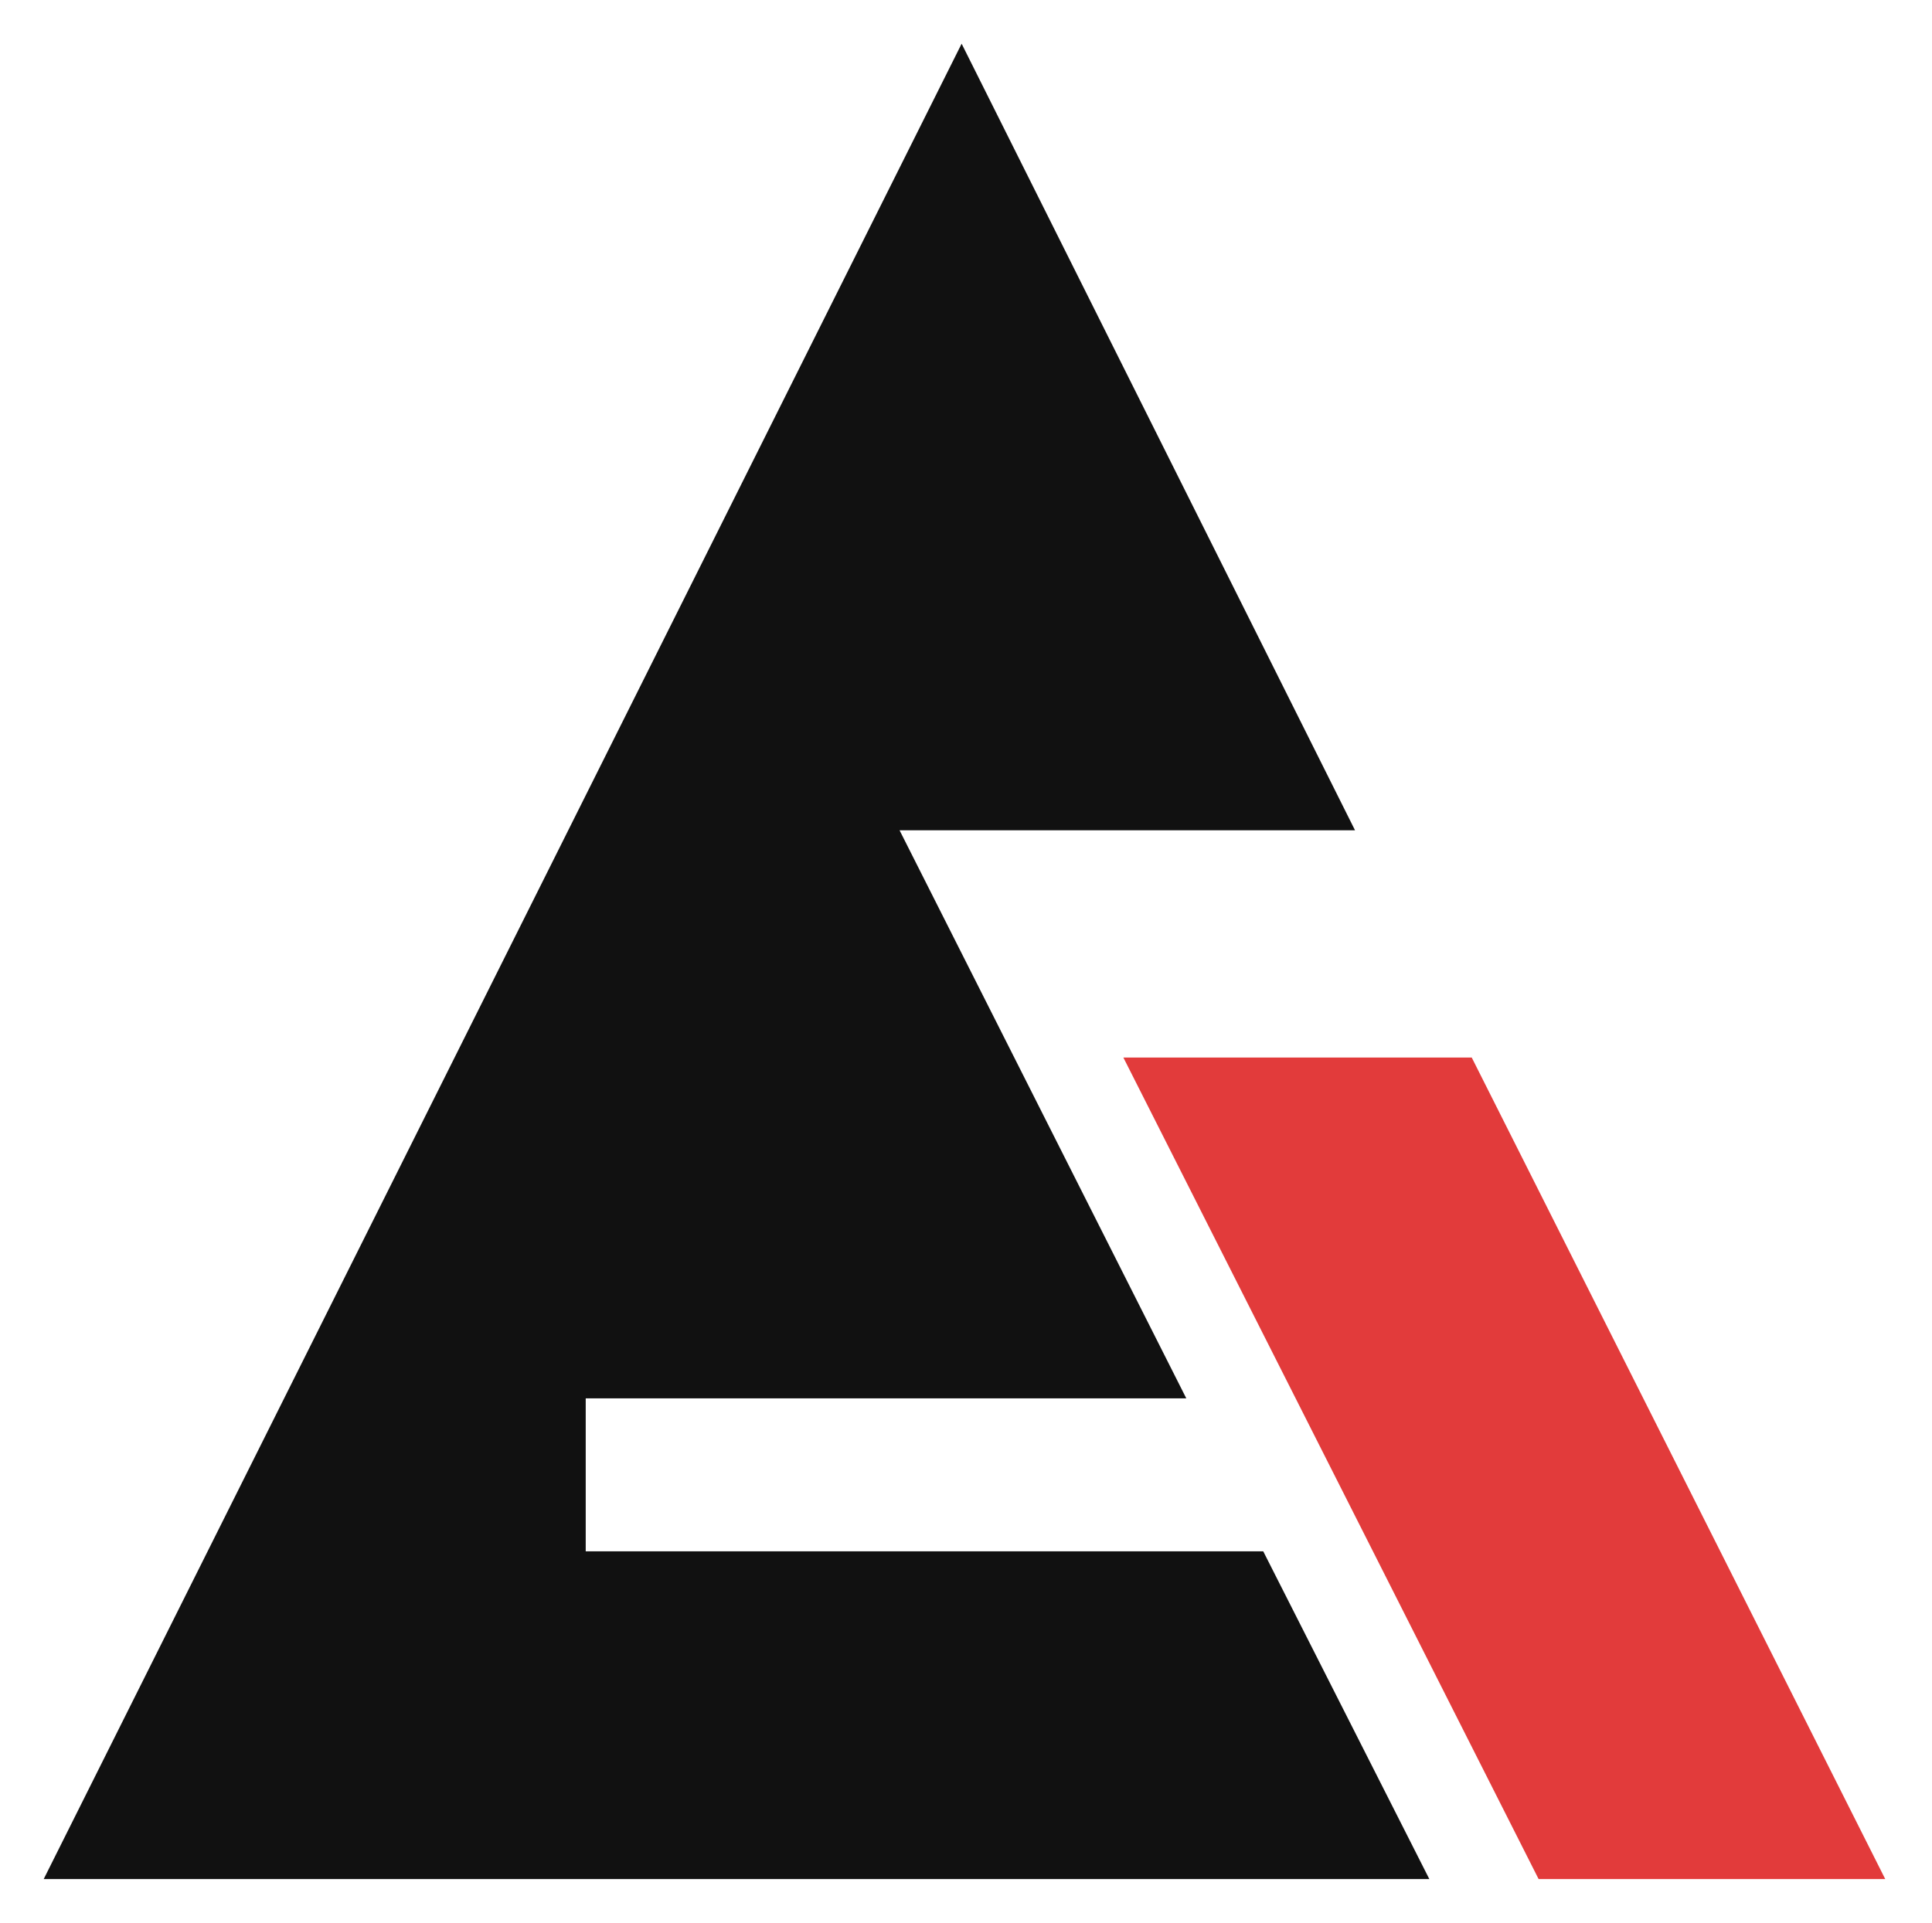
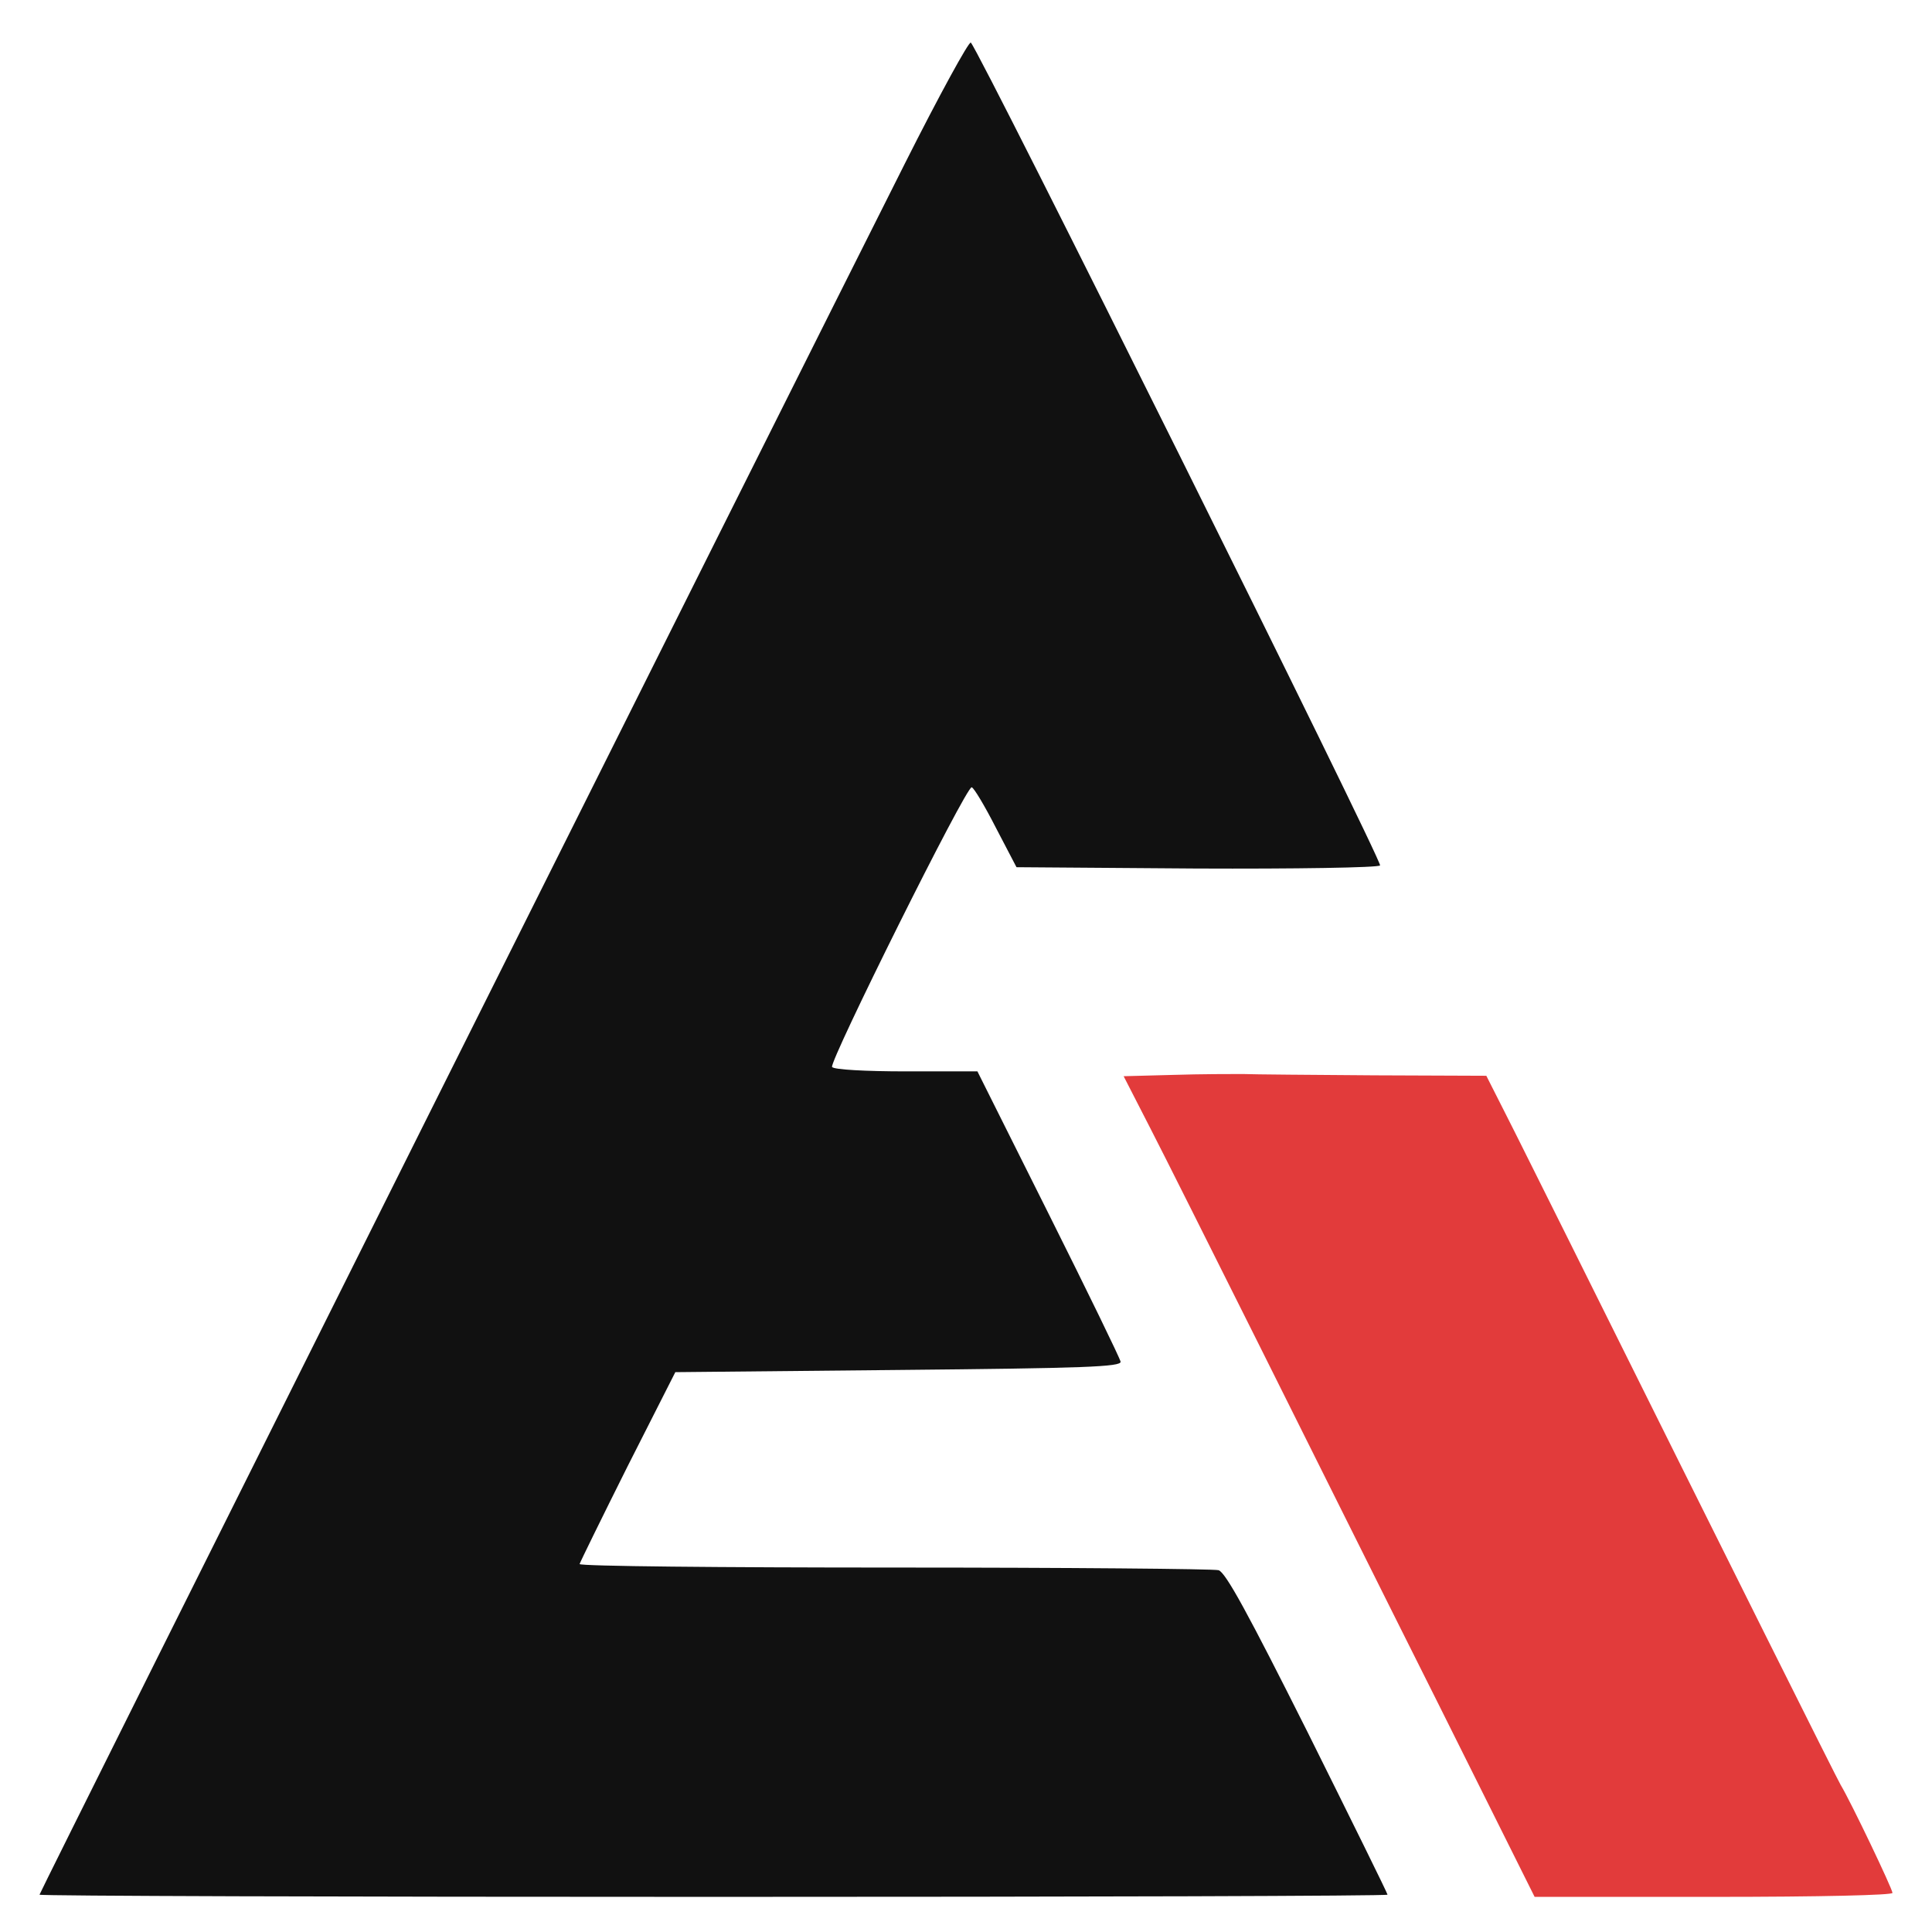
- <svg xmlns="http://www.w3.org/2000/svg" viewBox="138 50 442 440" role="img" aria-label="Enautec">
-   <polygon fill="#111111" points="358,60 448,240 343.8,240 409.4,370 272,370 272,405 427,405 465,480 148,480" />
-   <polygon fill="#E23B3B" points="395,292 474.7,292 569.3,480 490,480" />
+ <svg xmlns="http://www.w3.org/2000/svg" viewBox="138 50 440 440" role="img" aria-label="Enautec">
+   <g transform="translate(0,675) scale(0.1,-0.1)">
+     <path fill="#111111" d="M3441 5878 c-274 -544 -1971 -3938 -1971 -3943 0 -3 691 -5 1535 -5 844 0 1535 2 1535 5 0 3 -82 169 -182 370 -135 269 -187 365 -203 369 -11 3 -343 6 -737 6 -395 0 -718 3 -718 8 1 4 50 104 109 222 l109 215 508 5 c421 4 509 7 506 19 -1 7 -75 159 -164 337 l-162 324 -162 0 c-93 0 -165 4 -169 10 -7 12 306 641 318 637 5 -1 30 -43 55 -92 l47 -90 409 -3 c227 -1 414 2 419 7 7 7 -909 1849 -932 1874 -4 4 -72 -120 -150 -275z" />
+     <path fill="#E23B3B" d="M4052 3802 l-113 -3 60 -117 c33 -64 144 -286 247 -492 103 -206 286 -574 408 -817 l221 -443 407 0 c247 0 408 4 408 9 0 9 -94 206 -118 246 -10 17 -242 482 -619 1240 -58 116 -123 247 -146 292 l-42 83 -255 1 c-140 1 -275 2 -300 3 -25 0 -96 0 -158 -2z" />
+   </g>
</svg>
